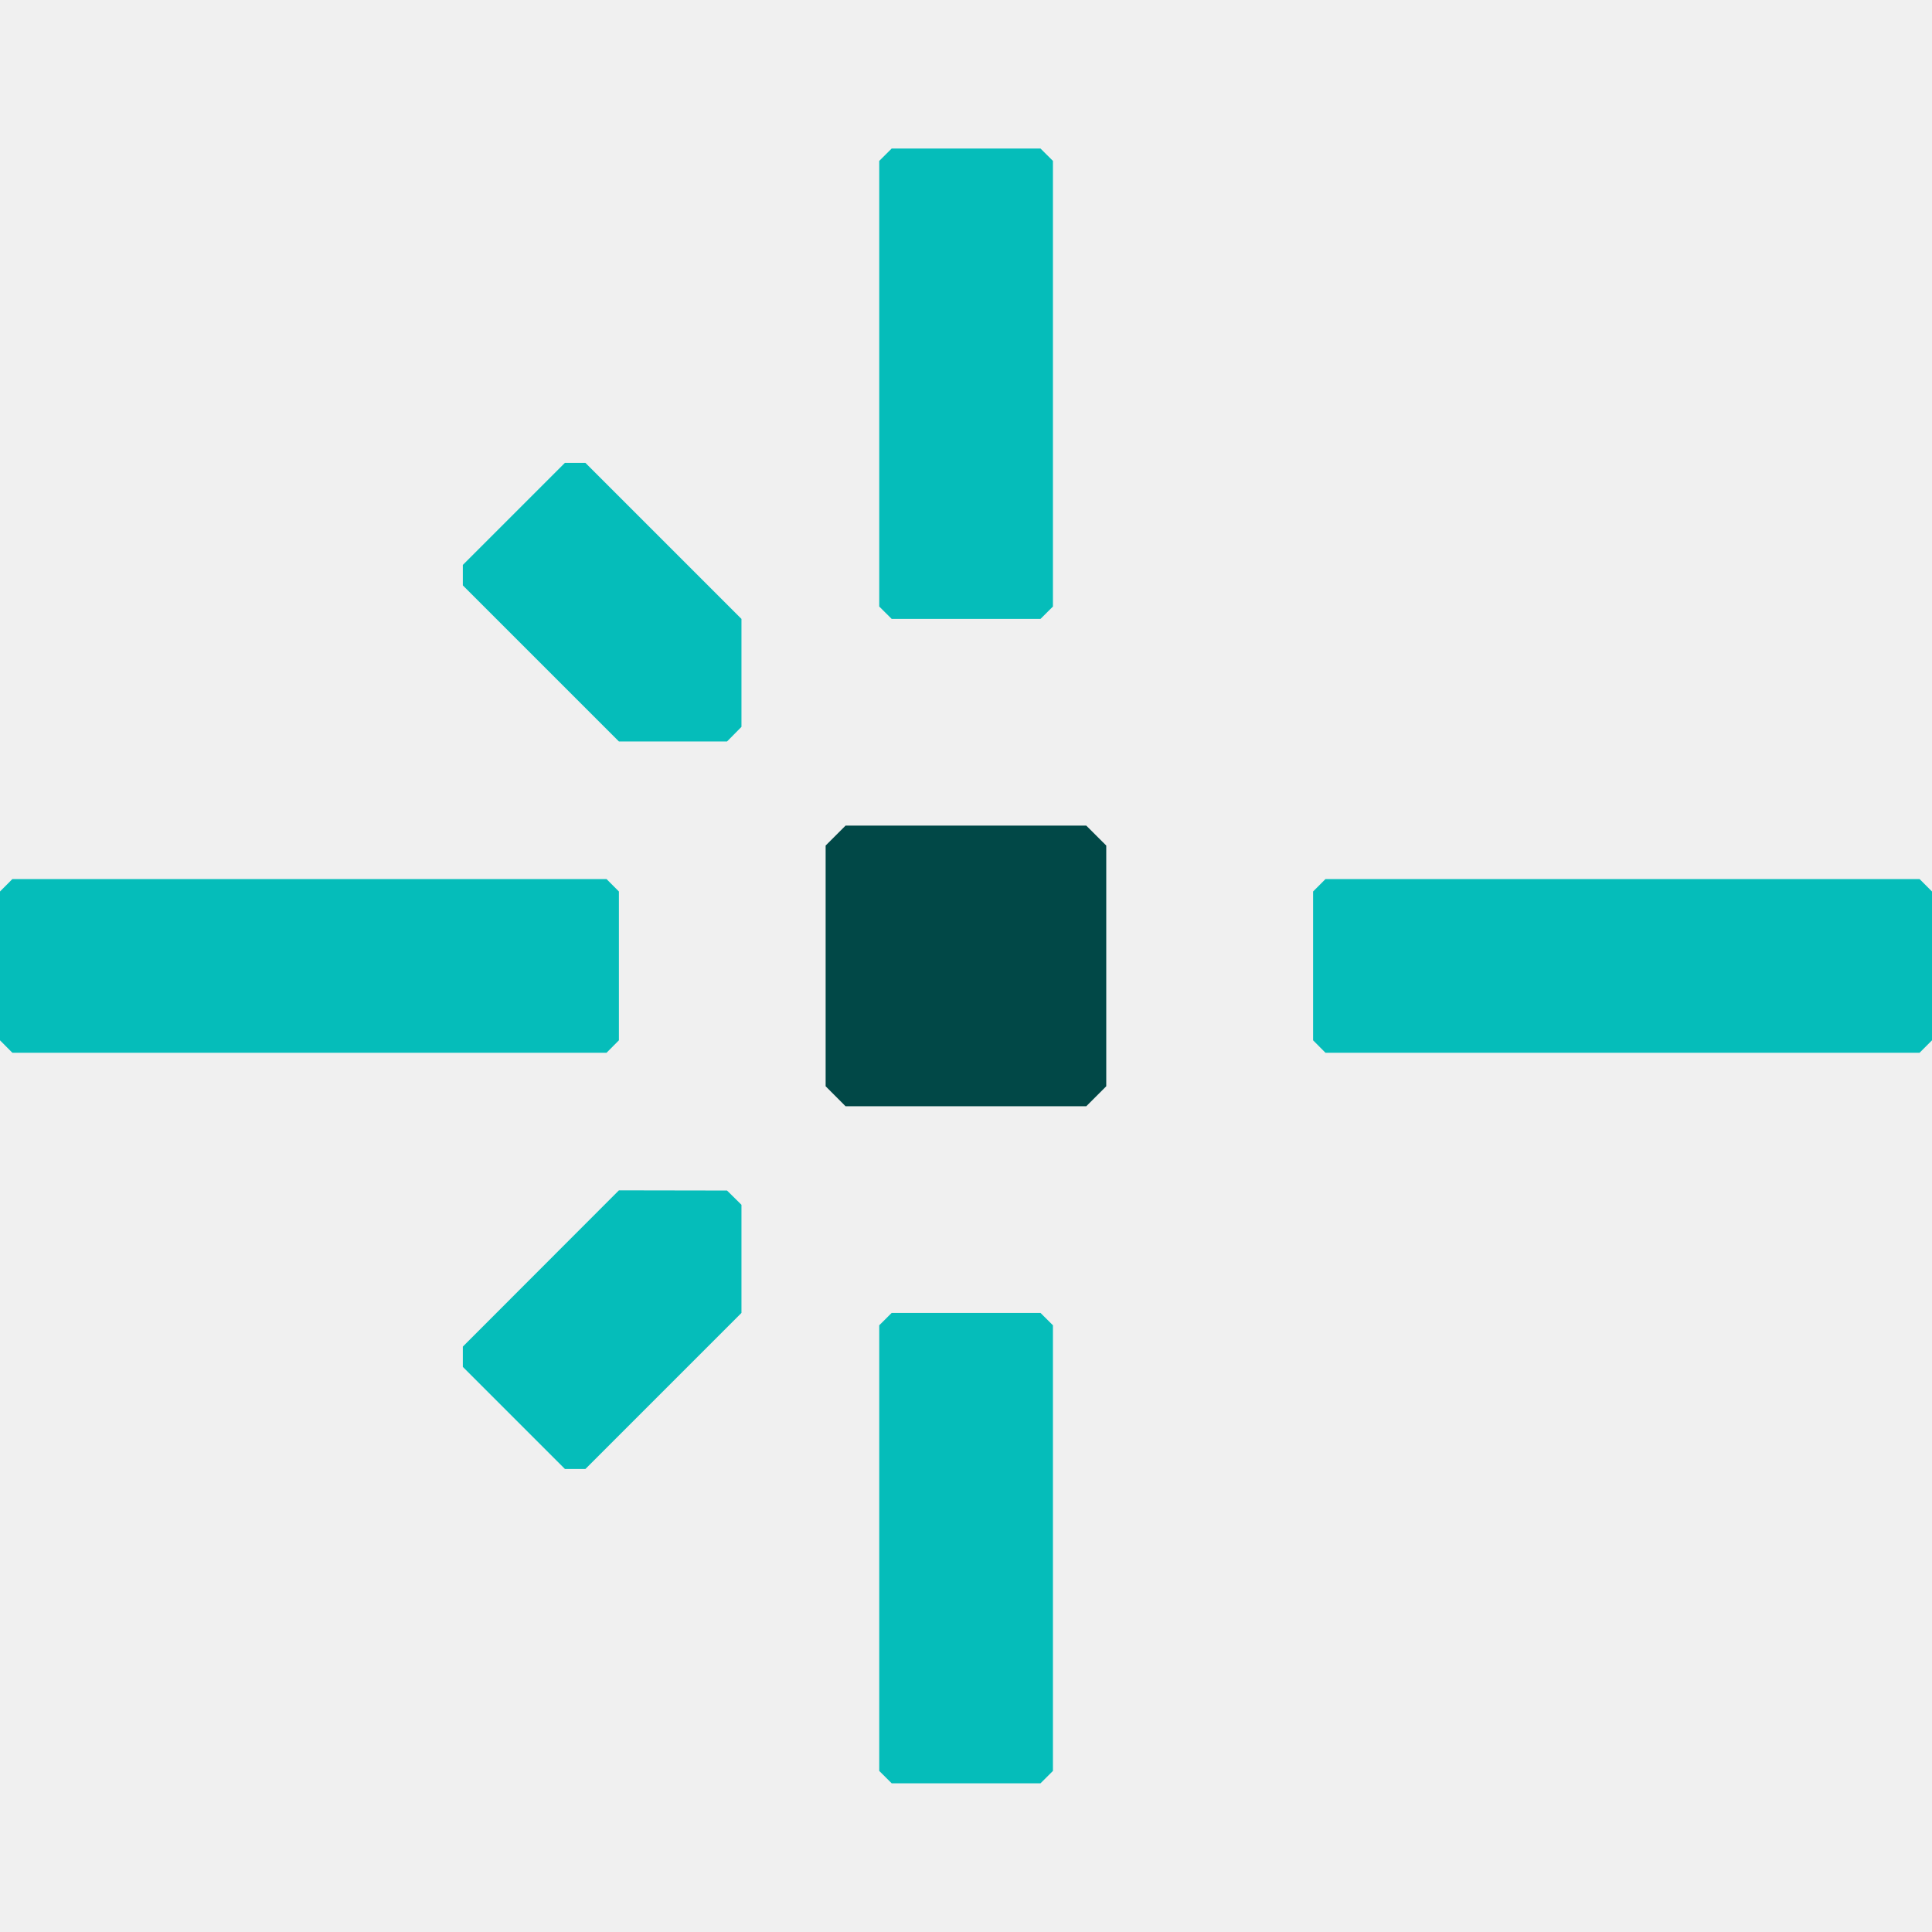
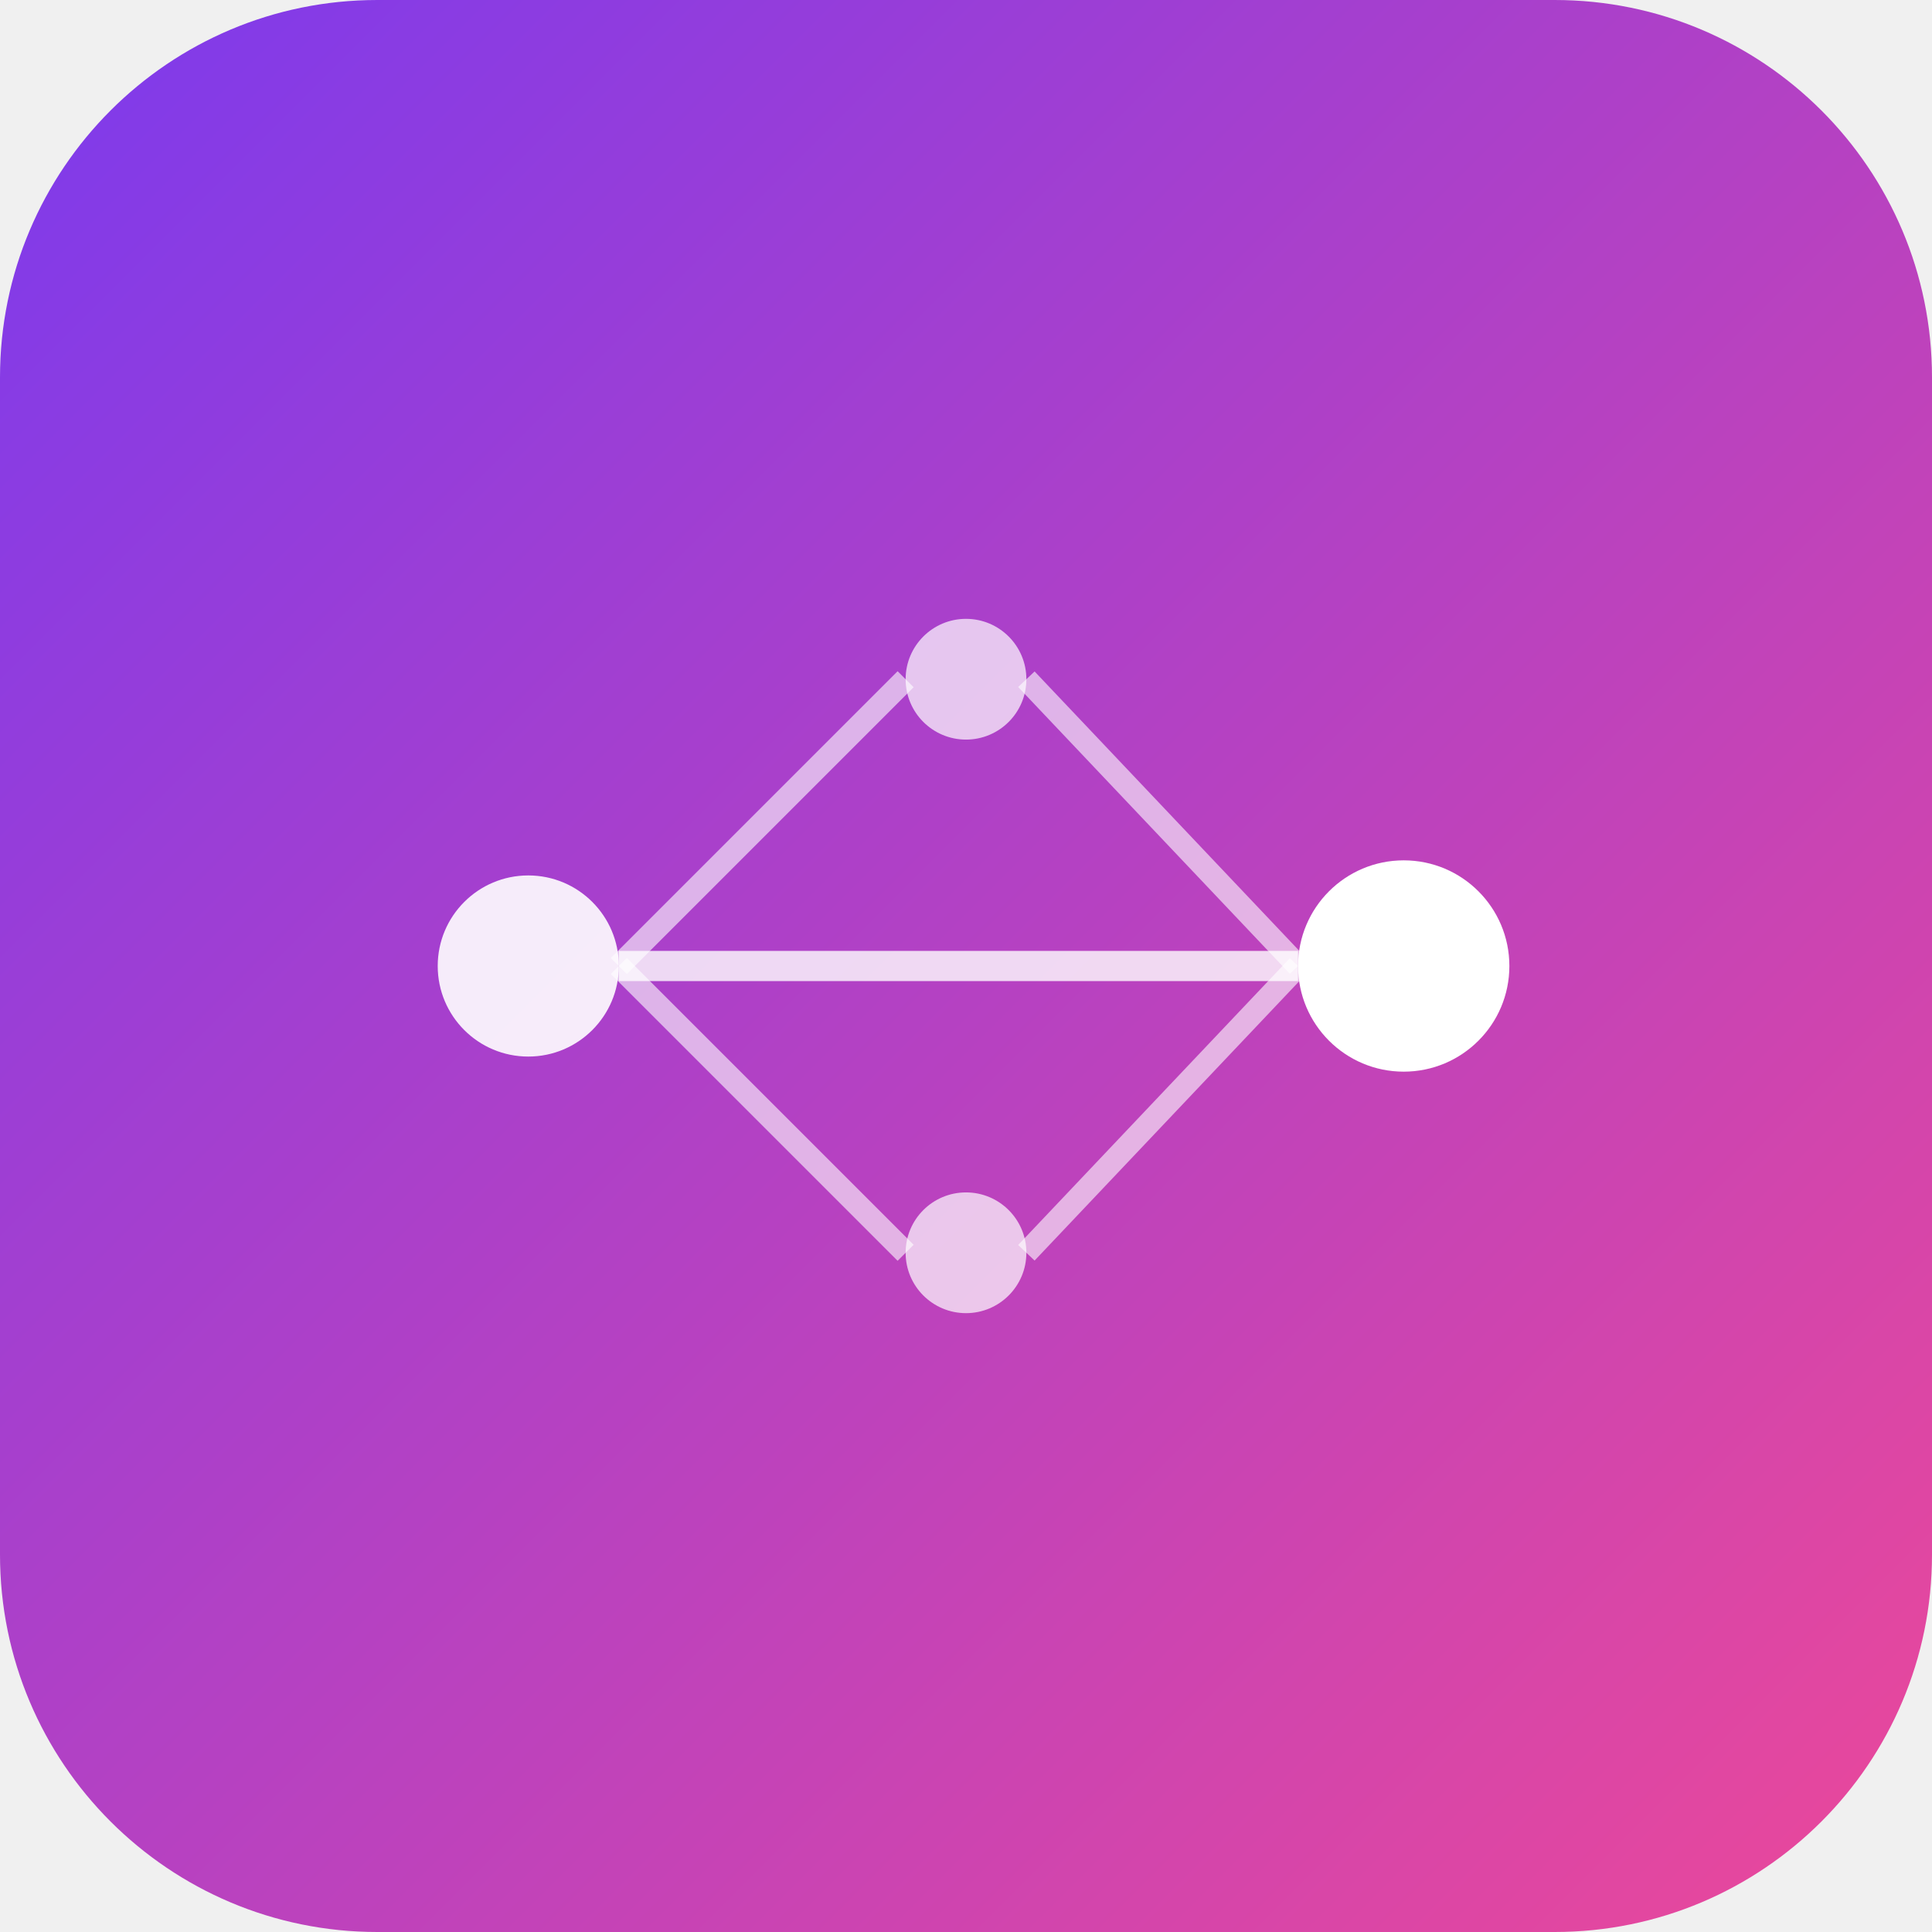
- <svg xmlns="http://www.w3.org/2000/svg" width="32" height="32" viewBox="0 0 32 32" fill="none">
-   <style>
-     .favicon-center-dot {
-       fill: #014847;
-     }
- 
-     .favicon-lines {
-       fill: #05BDBA;
-     }
- 
-     @media (prefers-color-scheme: dark) {
-       .favicon-center-dot {
-         fill: #fff;
-       }
- 
-       .favicon-lines {
-         fill: #05BDBA;
-       }
-     }
-   </style>
-   <path class="favicon-center-dot" stroke="none" d="M17.992 18.323H14.005L13.675 17.992V14.005L14.005 13.675H17.992L18.323 14.005V17.992L17.992 18.323Z" />
-   <g class="favicon-lines" stroke="none">
-     <path d="M9.696 24.331H9.357L7.666 22.64V22.304L10.251 19.716L12.042 19.719L12.281 19.955V21.746L9.696 24.331Z" />
-     <path d="M7.666 9.696V9.357L9.357 7.666H9.696L12.281 10.251V12.039L12.042 12.281H10.251L7.666 9.696Z" />
-     <path d="M10.046 17.437H0.205L0 17.231V14.766L0.205 14.56H10.046L10.251 14.766V17.231L10.046 17.437Z" />
-     <path d="M31.794 17.437H21.954L21.749 17.231V14.766L21.954 14.56H31.794L32 14.766V17.231L31.794 17.437Z" />
-     <path d="M14.563 10.046V2.665L14.769 2.46H17.234L17.44 2.665V10.046L17.234 10.251H14.769L14.563 10.046Z" />
-     <path d="M14.563 29.332V21.951L14.769 21.746H17.234L17.44 21.951V29.332L17.234 29.537H14.769L14.563 29.332Z" />
-   </g>
+ <svg xmlns="http://www.w3.org/2000/svg" width="512" height="512" viewBox="0 0 512 512" fill="none">
+   <rect width="512" height="512" rx="100" fill="url(#gradient)" />
+   <defs>
+     <linearGradient id="gradient" x1="0%" y1="0%" x2="100%" y2="100%">
+       <stop offset="0%" style="stop-color:#7c3aed;stop-opacity:1" />
+       <stop offset="100%" style="stop-color:#ec4899;stop-opacity:1" />
+     </linearGradient>
+   </defs>
+   <circle cx="140" cy="256" r="24" fill="white" opacity="0.9" />
+   <circle cx="256" cy="180" r="16" fill="white" opacity="0.7" />
+   <circle cx="256" cy="332" r="16" fill="white" opacity="0.7" />
+   <circle cx="372" cy="256" r="28" fill="white" />
+   <circle cx="372" cy="256" r="20" fill="white" opacity="0.5" />
+   <line x1="164" y1="256" x2="344" y2="256" stroke="white" stroke-width="8" opacity="0.8" />
+   <line x1="164" y1="256" x2="240" y2="180" stroke="white" stroke-width="6" opacity="0.6" />
+   <line x1="164" y1="256" x2="240" y2="332" stroke="white" stroke-width="6" opacity="0.6" />
+   <line x1="272" y1="180" x2="344" y2="256" stroke="white" stroke-width="6" opacity="0.6" />
+   <line x1="272" y1="332" x2="344" y2="256" stroke="white" stroke-width="6" opacity="0.6" />
+   <path d="M 372 256 L 350 240 L 350 272 Z" fill="white" />
</svg>
